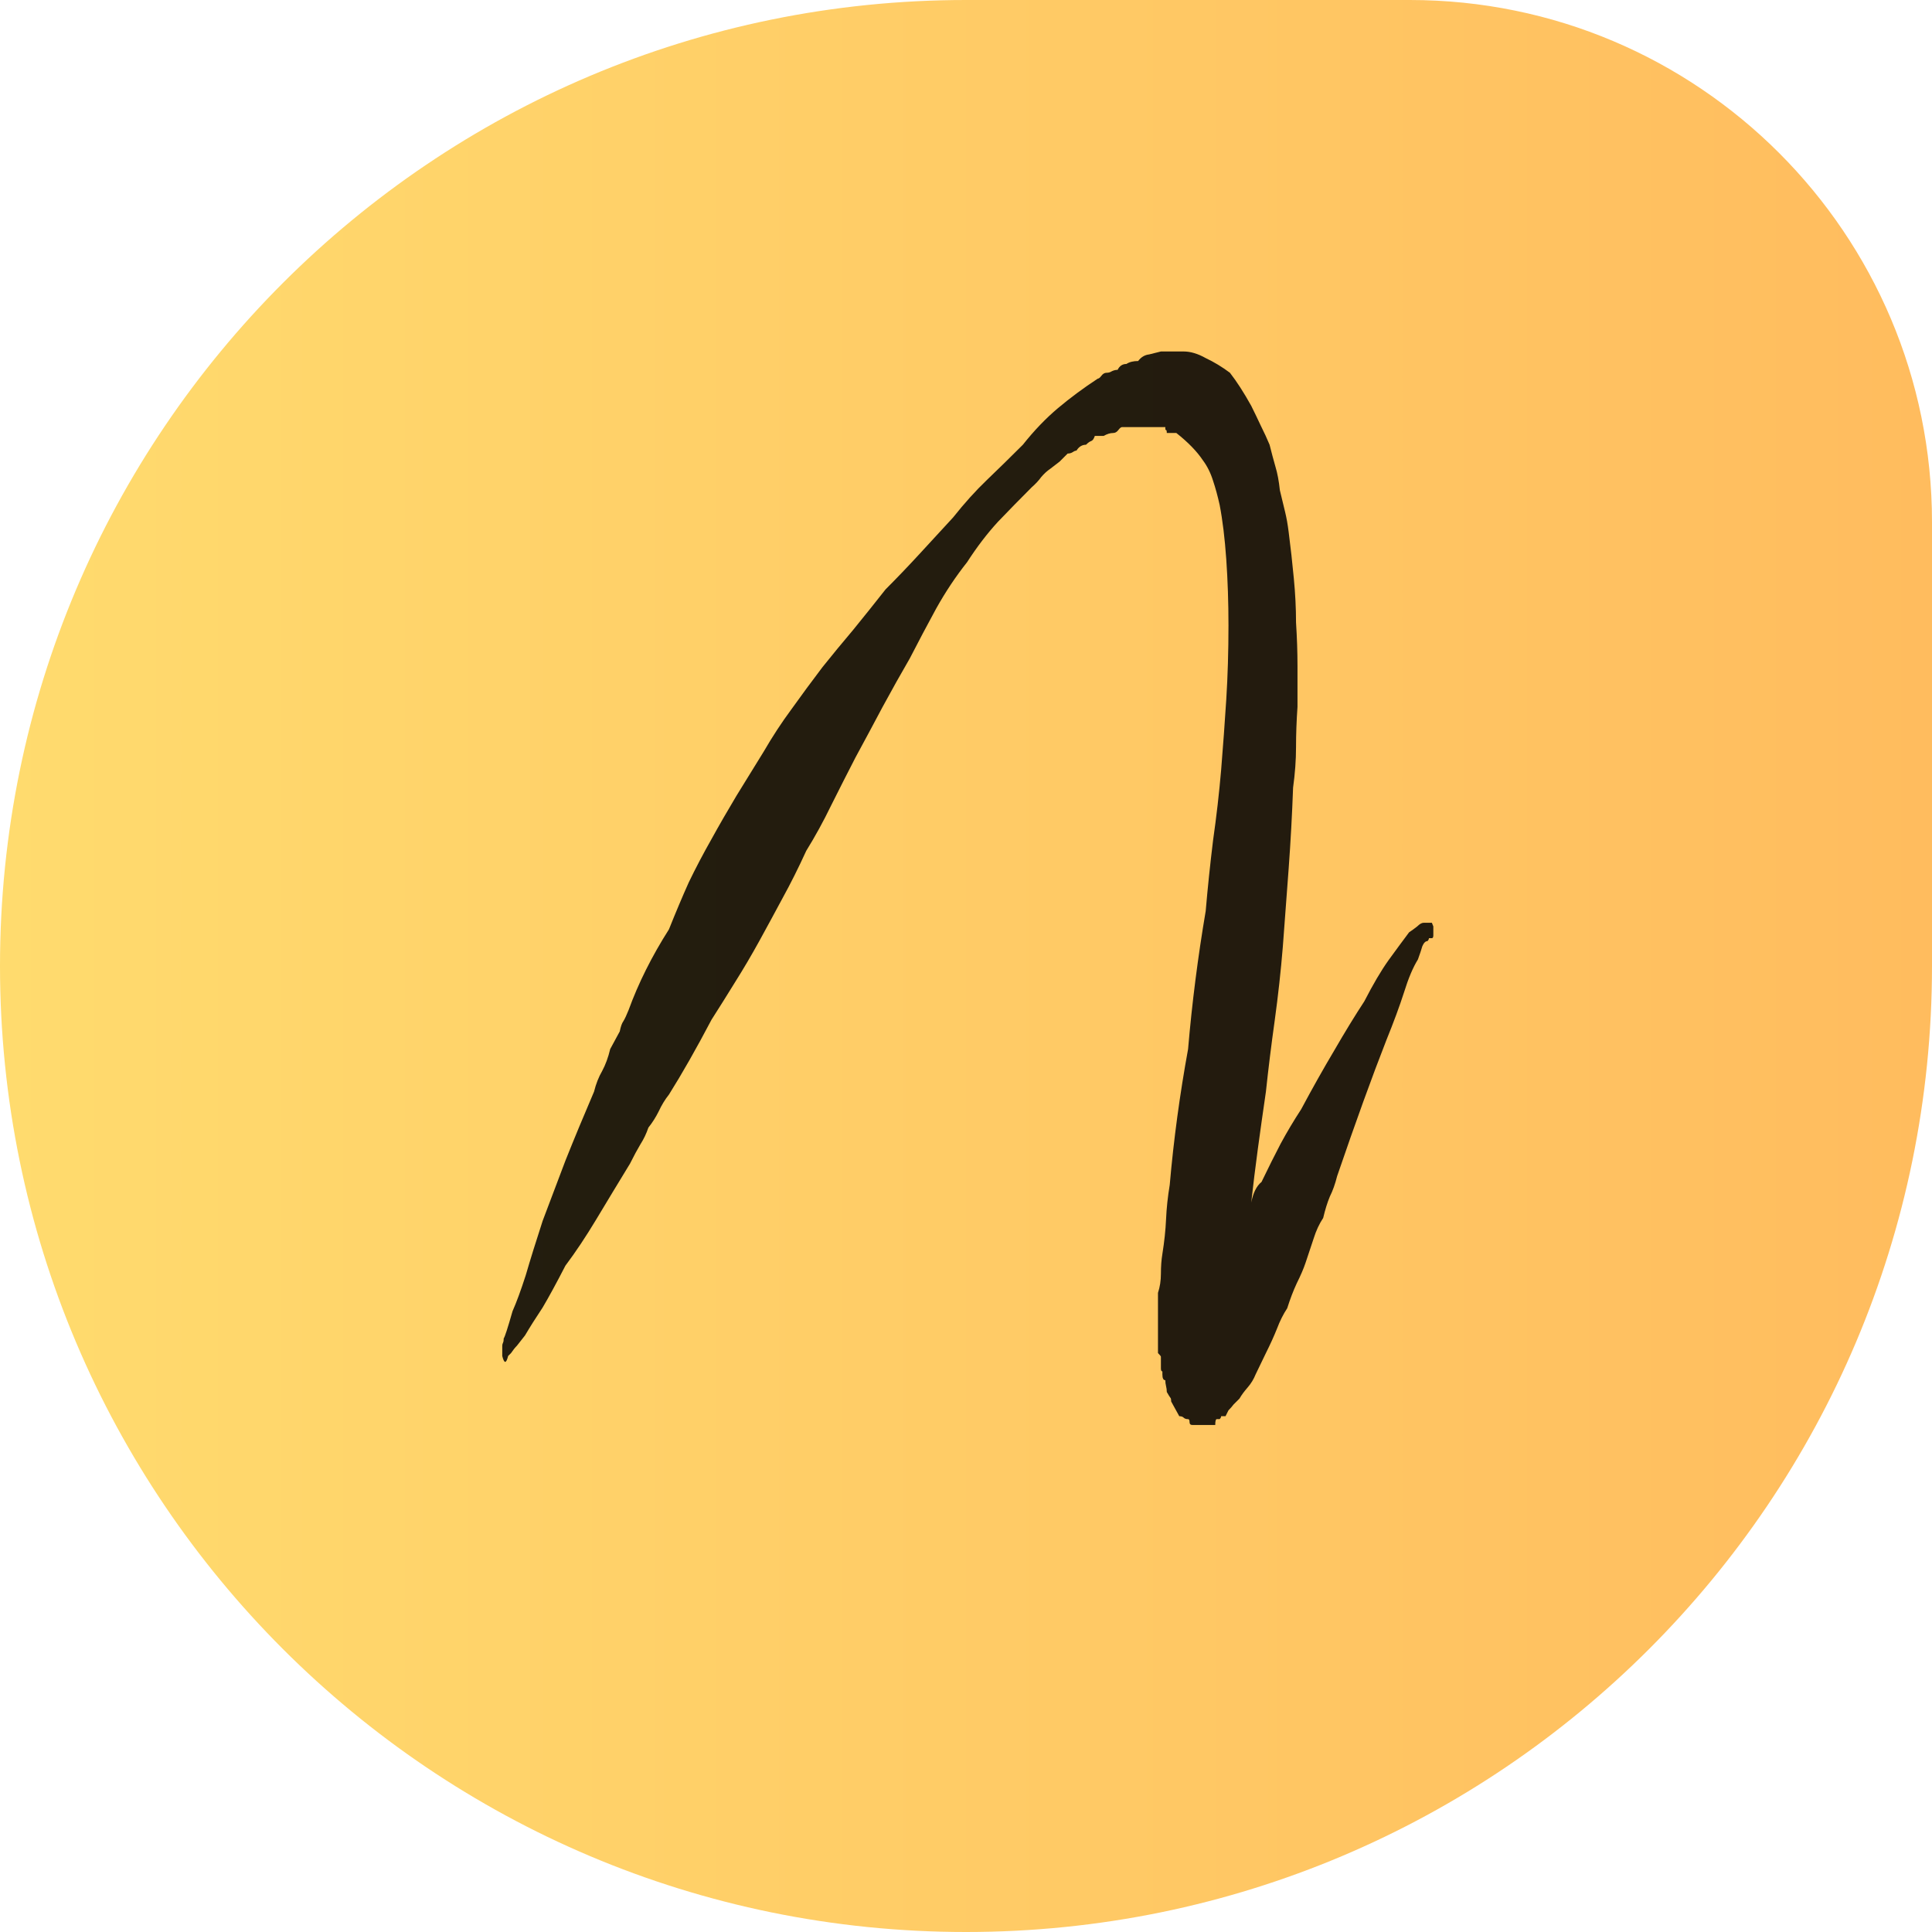
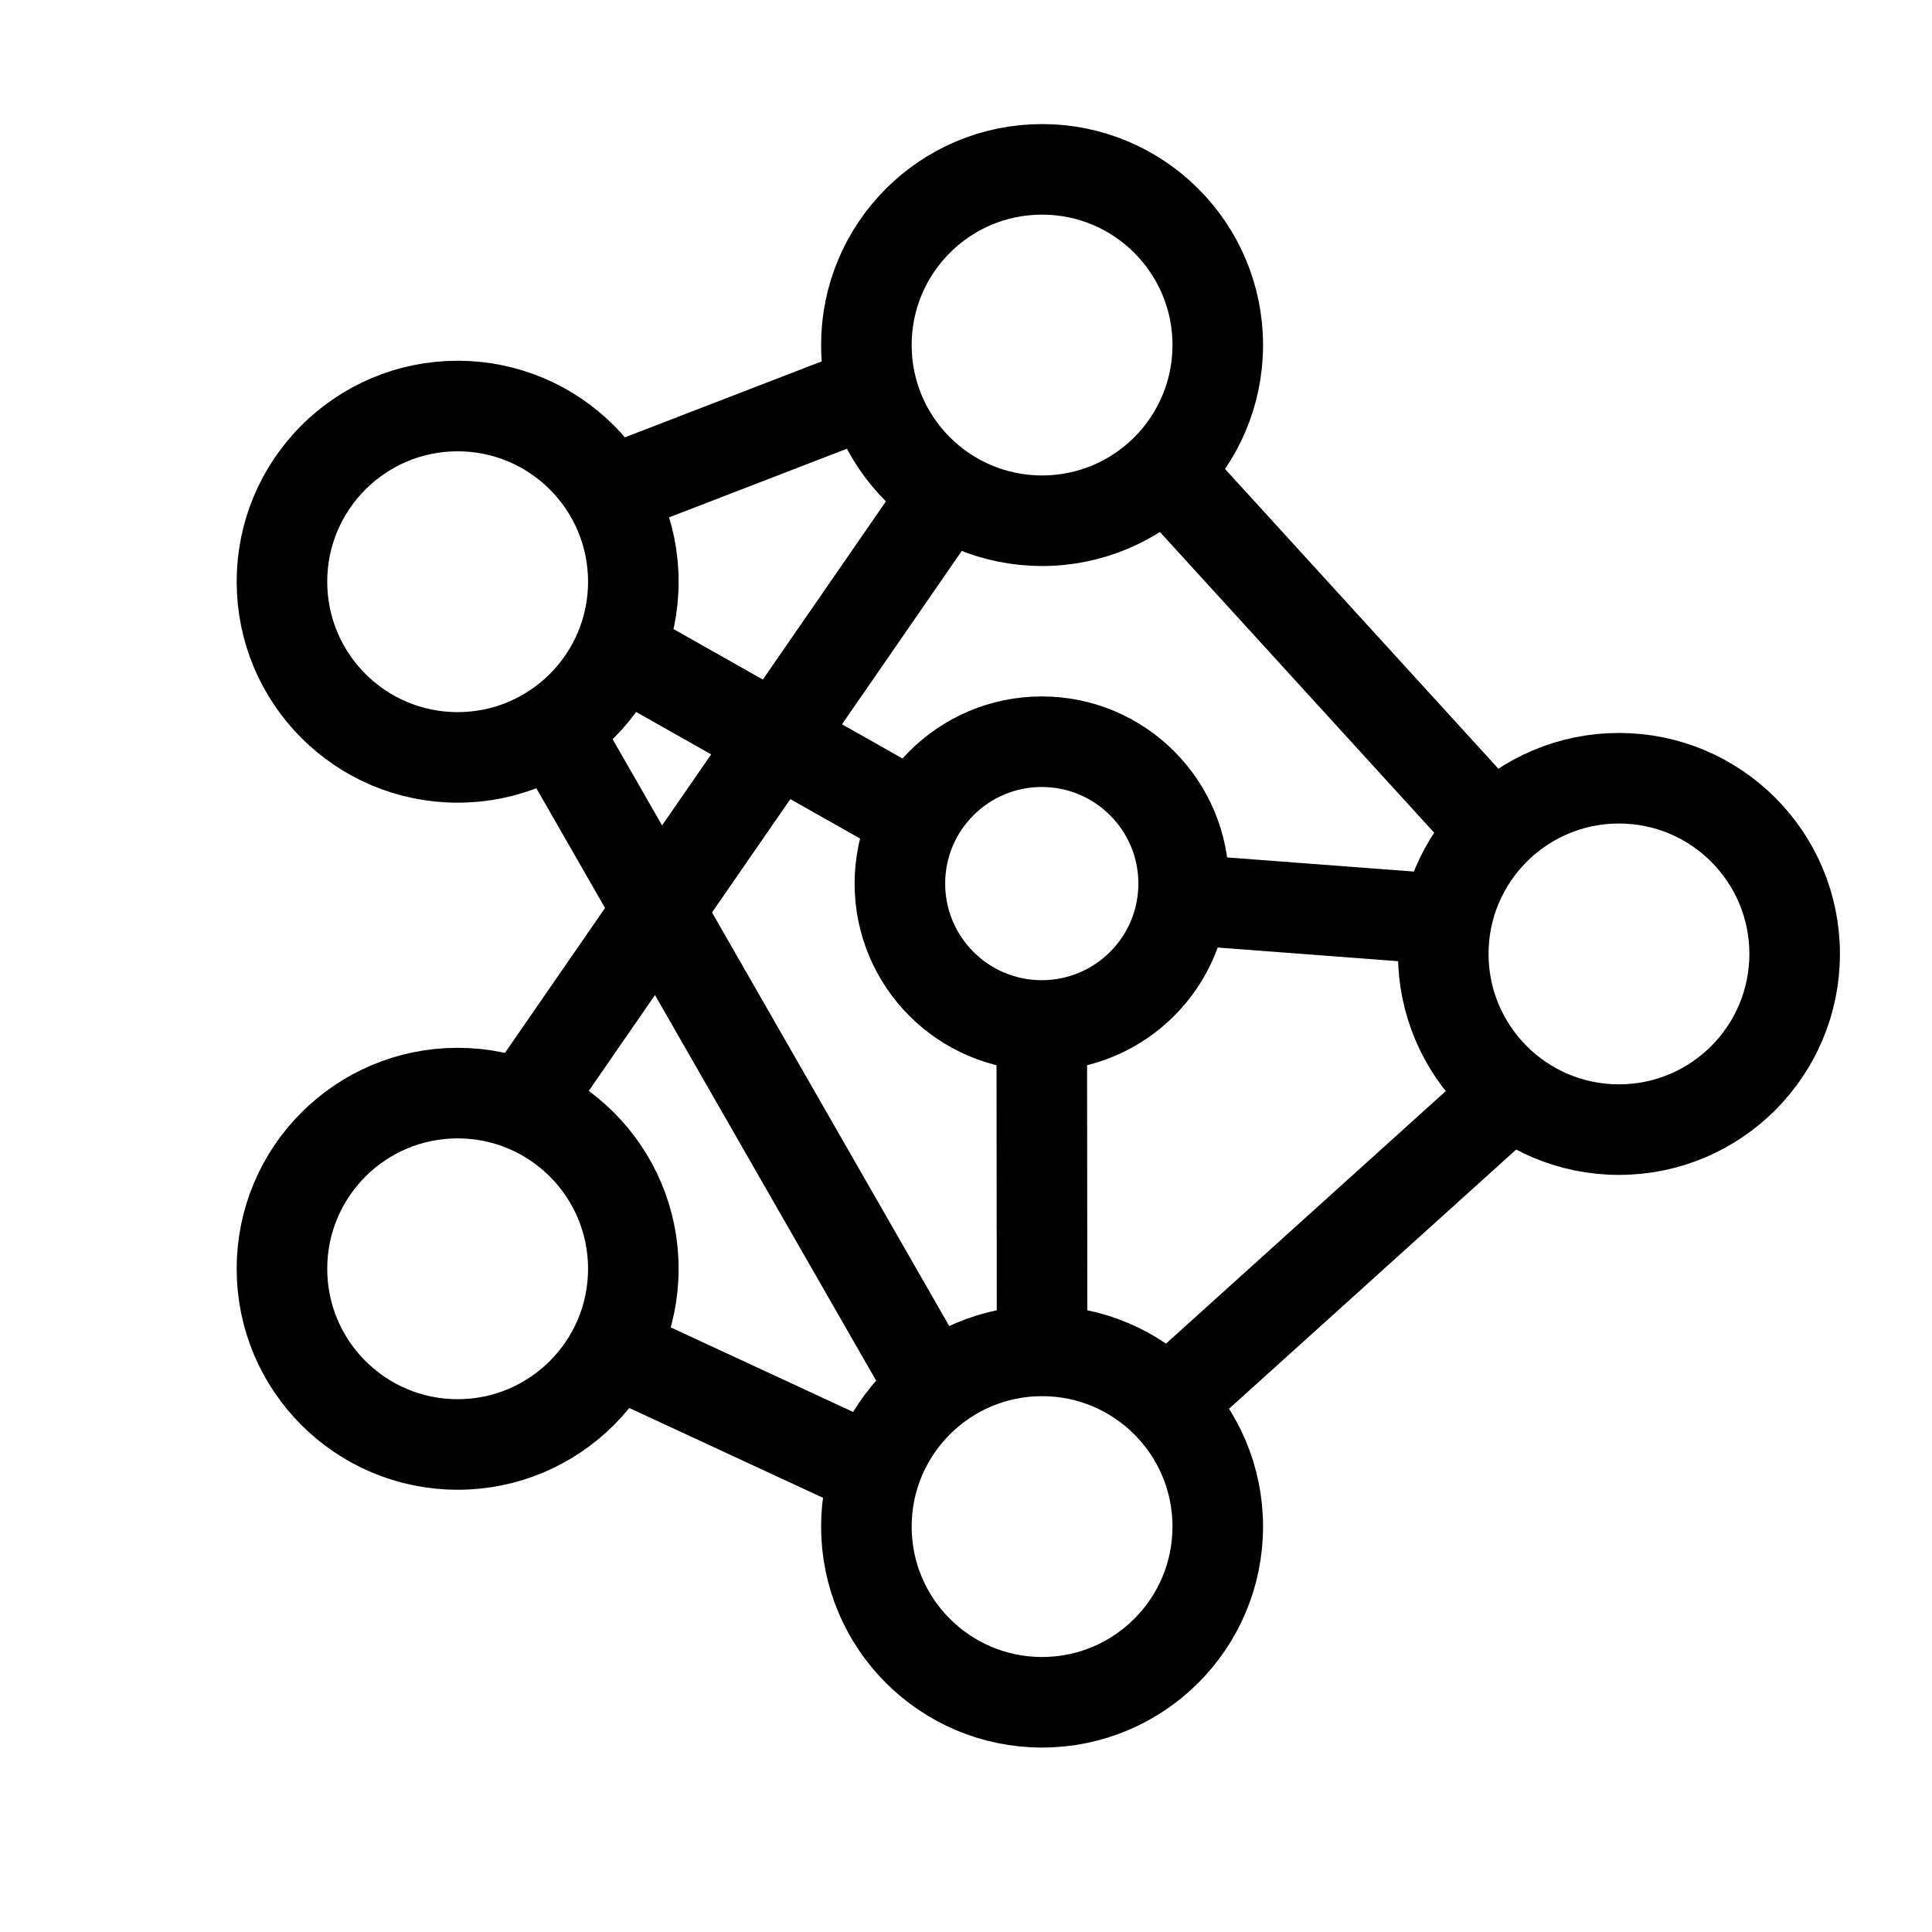
- <svg xmlns="http://www.w3.org/2000/svg" width="185" height="185" viewBox="0 0 185 185" fill="none">
-   <path d="M0 92.5C0 41.414 41.414 0 92.5 0H135C162.614 0 185 22.386 185 50V92.5C185 143.586 143.586 185 92.5 185V185C41.414 185 0 143.586 0 92.5V92.5Z" fill="url(#paint0_linear_13_13)" />
-   <path d="M137.109 88.359C137.109 88.359 137.156 88.477 137.25 88.711V88.992C137.25 89.18 137.25 89.367 137.25 89.555C137.25 89.742 137.203 89.836 137.109 89.836H136.828C136.828 89.93 136.781 90.023 136.688 90.117C136.5 90.117 136.336 90.281 136.195 90.609C136.102 90.938 135.961 91.359 135.773 91.875C135.305 92.625 134.859 93.68 134.438 95.039C134.016 96.352 133.453 97.875 132.75 99.609C131.391 103.078 129.82 107.414 128.039 112.617C127.852 113.367 127.617 114.023 127.336 114.586C127.102 115.148 126.891 115.828 126.703 116.625C126.328 117.188 126.023 117.844 125.789 118.594C125.555 119.297 125.297 120.07 125.016 120.914C124.828 121.477 124.547 122.133 124.172 122.883C123.844 123.586 123.539 124.383 123.258 125.273C122.883 125.836 122.555 126.492 122.273 127.242C121.992 127.945 121.641 128.719 121.219 129.562L120.234 131.602C120.047 132.07 119.789 132.492 119.461 132.867C119.133 133.242 118.875 133.594 118.688 133.922C118.5 134.109 118.312 134.297 118.125 134.484C117.984 134.672 117.82 134.859 117.633 135.047L117.352 135.609H116.93C116.93 135.703 116.883 135.797 116.789 135.891H116.508C116.414 135.891 116.367 136.078 116.367 136.453H116.086H115.945H115.664H115.453H115.172H114.75H114.609H114.188C114 136.453 113.906 136.359 113.906 136.172C113.906 135.984 113.859 135.891 113.766 135.891C113.578 135.891 113.438 135.844 113.344 135.75C113.25 135.656 113.109 135.609 112.922 135.609L112.148 134.203C112.148 134.016 112.125 133.898 112.078 133.852C112.031 133.805 111.914 133.617 111.727 133.289C111.727 133.102 111.703 132.914 111.656 132.727C111.609 132.539 111.586 132.352 111.586 132.164C111.398 132.164 111.305 131.977 111.305 131.602V131.32C111.211 131.32 111.164 131.227 111.164 131.039V130.758C111.164 130.289 111.164 130.008 111.164 129.914C111.164 129.867 111.07 129.75 110.883 129.562V129V128.719V125.555V123.797C111.07 123.234 111.164 122.625 111.164 121.969C111.164 121.266 111.211 120.633 111.305 120.07C111.492 118.898 111.609 117.797 111.656 116.766C111.703 115.688 111.82 114.586 112.008 113.461C112.383 109.148 112.969 104.812 113.766 100.453C113.953 98.25 114.188 96.047 114.469 93.844C114.75 91.641 115.078 89.438 115.453 87.234C115.641 85.031 115.875 82.781 116.156 80.484C116.484 78.188 116.742 75.938 116.93 73.734C117.117 71.438 117.281 69.188 117.422 66.984C117.562 64.734 117.633 62.367 117.633 59.883C117.633 57.68 117.562 55.57 117.422 53.555C117.281 51.539 117.07 49.805 116.789 48.352C116.602 47.508 116.391 46.734 116.156 46.031C115.922 45.281 115.594 44.625 115.172 44.062C114.609 43.219 113.766 42.352 112.641 41.461H111.727C111.727 41.273 111.703 41.18 111.656 41.18C111.609 41.18 111.586 41.133 111.586 41.039V40.898H111.164H110.32H109.406H108.562H107.438C107.344 40.898 107.227 40.992 107.086 41.18C106.945 41.367 106.781 41.461 106.594 41.461C106.312 41.461 106.008 41.555 105.68 41.742H104.836C104.742 42.023 104.625 42.188 104.484 42.234C104.344 42.281 104.18 42.398 103.992 42.586C103.617 42.586 103.312 42.773 103.078 43.148C102.984 43.148 102.867 43.195 102.727 43.289C102.586 43.383 102.422 43.43 102.234 43.43C101.953 43.711 101.695 43.969 101.461 44.203C101.227 44.391 100.922 44.625 100.547 44.906C100.266 45.094 99.984 45.352 99.703 45.68C99.469 46.008 99.164 46.336 98.789 46.664C97.711 47.742 96.633 48.844 95.555 49.969C94.523 51.094 93.539 52.383 92.602 53.836C91.523 55.195 90.539 56.672 89.648 58.266C88.805 59.812 87.961 61.406 87.117 63.047C86.273 64.5 85.406 66.047 84.516 67.688C83.672 69.281 82.805 70.898 81.914 72.539C81.164 73.992 80.391 75.516 79.594 77.109C78.844 78.656 78.047 80.109 77.203 81.469C76.453 83.109 75.703 84.609 74.953 85.969C74.25 87.281 73.5 88.664 72.703 90.117C71.953 91.477 71.18 92.789 70.383 94.055C69.633 95.273 68.883 96.469 68.133 97.641C66.68 100.406 65.32 102.797 64.055 104.812C63.68 105.281 63.352 105.82 63.07 106.43C62.789 106.992 62.461 107.508 62.086 107.977C61.898 108.539 61.641 109.078 61.312 109.594C61.031 110.062 60.703 110.672 60.328 111.422C59.156 113.344 58.078 115.125 57.094 116.766C56.109 118.406 55.125 119.883 54.141 121.195C53.297 122.836 52.57 124.172 51.961 125.203C51.305 126.188 50.742 127.078 50.273 127.875C49.898 128.344 49.641 128.672 49.5 128.859C49.312 129.047 49.125 129.281 48.938 129.562L48.656 129.844C48.469 130.594 48.281 130.594 48.094 129.844V129V128.859C48.094 128.766 48.117 128.672 48.164 128.578C48.211 128.484 48.234 128.344 48.234 128.156C48.328 128.062 48.609 127.195 49.078 125.555C49.453 124.711 49.875 123.562 50.344 122.109C50.766 120.656 51.305 118.922 51.961 116.906C52.617 115.172 53.344 113.25 54.141 111.141C54.984 109.031 55.898 106.828 56.883 104.531C57.07 103.781 57.328 103.125 57.656 102.562C57.984 101.953 58.242 101.25 58.43 100.453L59.344 98.766C59.438 98.297 59.555 97.969 59.695 97.781C59.836 97.547 60 97.195 60.188 96.727C61.125 94.148 62.414 91.57 64.055 88.992C64.711 87.352 65.344 85.852 65.953 84.492C66.609 83.133 67.336 81.75 68.133 80.344C68.883 78.984 69.68 77.602 70.523 76.195C71.414 74.742 72.281 73.336 73.125 71.977C73.969 70.523 74.859 69.164 75.797 67.898C76.734 66.586 77.719 65.25 78.75 63.891C79.688 62.719 80.672 61.523 81.703 60.305C82.734 59.039 83.766 57.75 84.797 56.438C85.875 55.359 86.953 54.234 88.031 53.062C89.156 51.844 90.234 50.672 91.266 49.547C92.344 48.188 93.422 46.992 94.5 45.961C95.625 44.883 96.773 43.758 97.945 42.586C99.023 41.227 100.148 40.055 101.32 39.07C102.492 38.086 103.758 37.148 105.117 36.258C105.211 36.258 105.328 36.164 105.469 35.977C105.609 35.789 105.773 35.695 105.961 35.695C106.148 35.695 106.312 35.648 106.453 35.555C106.641 35.461 106.828 35.414 107.016 35.414C107.203 35.039 107.484 34.852 107.859 34.852C108.141 34.664 108.516 34.57 108.984 34.57C109.266 34.195 109.617 33.984 110.039 33.938L111.164 33.656H111.305H111.586H112.008H113.344C114 33.656 114.703 33.867 115.453 34.289C116.25 34.664 117.023 35.133 117.773 35.695C118.43 36.539 119.109 37.594 119.812 38.859C120.094 39.422 120.398 40.055 120.727 40.758C121.055 41.414 121.336 42.023 121.57 42.586C121.758 43.336 121.945 44.039 122.133 44.695C122.32 45.305 122.461 46.055 122.555 46.945C122.742 47.695 122.906 48.375 123.047 48.984C123.188 49.547 123.305 50.203 123.398 50.953C123.586 52.406 123.75 53.883 123.891 55.383C124.031 56.836 124.102 58.242 124.102 59.602C124.195 61.055 124.242 62.438 124.242 63.75C124.242 65.016 124.242 66.328 124.242 67.688C124.148 69.047 124.102 70.336 124.102 71.555C124.102 72.773 124.008 74.062 123.82 75.422C123.727 78 123.586 80.578 123.398 83.156C123.211 85.688 123.023 88.195 122.836 90.68C122.648 92.977 122.391 95.32 122.062 97.711C121.734 100.055 121.453 102.328 121.219 104.531C120.938 106.453 120.68 108.281 120.445 110.016C120.211 111.75 120 113.461 119.812 115.148C120 114.211 120.328 113.555 120.797 113.18C121.453 111.82 122.062 110.602 122.625 109.523C123.234 108.398 123.891 107.297 124.594 106.219C125.672 104.203 126.727 102.328 127.758 100.594C128.789 98.812 129.75 97.242 130.641 95.883C131.484 94.242 132.258 92.93 132.961 91.945C133.711 90.914 134.367 90.023 134.93 89.273C135.211 89.086 135.469 88.898 135.703 88.711C135.938 88.477 136.148 88.359 136.336 88.359H136.688H136.828H137.109ZM115.031 122.672H114.75H115.031ZM114.75 122.672H114.609H114.75Z" fill="black" fill-opacity="0.86" />
-   <defs>
-     <linearGradient id="paint0_linear_13_13" x1="0" y1="92" x2="185" y2="92" gradientUnits="userSpaceOnUse">
-       <stop stop-color="#FFDB6E" />
-       <stop offset="1" stop-color="#FFBC5E" />
-     </linearGradient>
-   </defs>
+ <svg xmlns="http://www.w3.org/2000/svg" width="800px" height="800px" viewBox="0 0 64 64" stroke-width="3" stroke="#000000" fill="none">
+   <circle cx="34.52" cy="11.43" r="5.82" />
+   <circle cx="53.63" cy="31.6" r="5.82" />
+   <circle cx="34.52" cy="50.57" r="5.82" />
+   <circle cx="15.16" cy="42.03" r="5.82" />
+   <circle cx="15.16" cy="19.27" r="5.82" />
+   <circle cx="34.51" cy="29.27" r="4.7" />
+   <line x1="20.17" y1="16.3" x2="28.9" y2="12.93" />
+   <line x1="38.6" y1="15.59" x2="49.48" y2="27.52" />
+   <line x1="50.07" y1="36.2" x2="38.67" y2="46.49" />
+   <line x1="18.36" y1="24.13" x2="30.91" y2="46.01" />
+   <line x1="20.31" y1="44.74" x2="28.7" y2="48.63" />
+   <line x1="17.34" y1="36.63" x2="31.37" y2="16.32" />
+   <line x1="20.52" y1="21.55" x2="30.34" y2="27.1" />
+   <line x1="39.22" y1="29.8" x2="47.81" y2="30.45" />
+   <line x1="34.51" y1="33.98" x2="34.52" y2="44.74" />
</svg>
